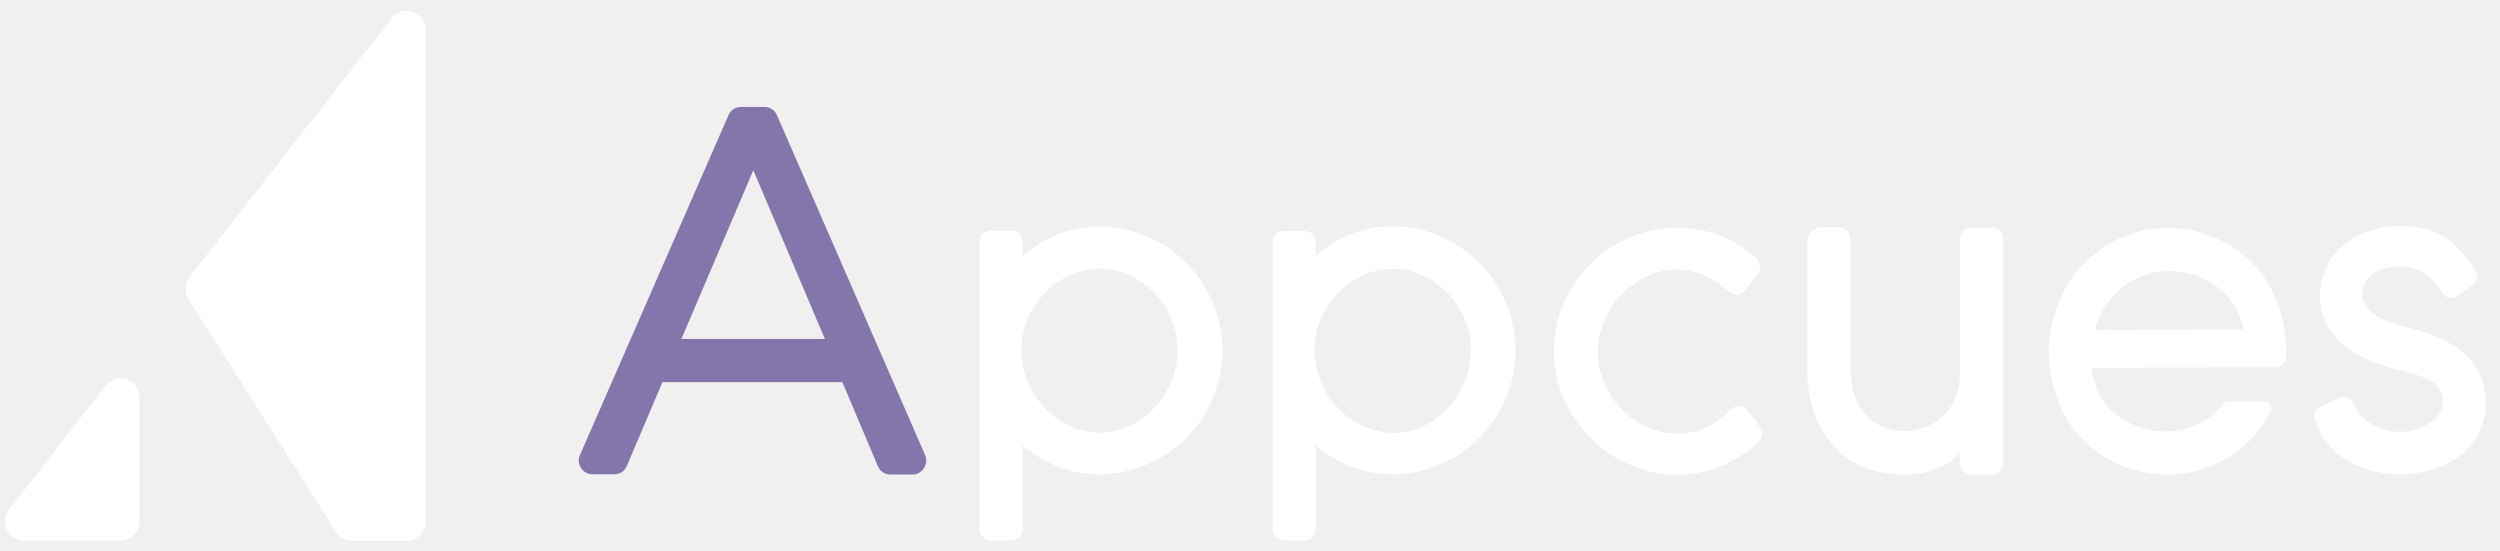
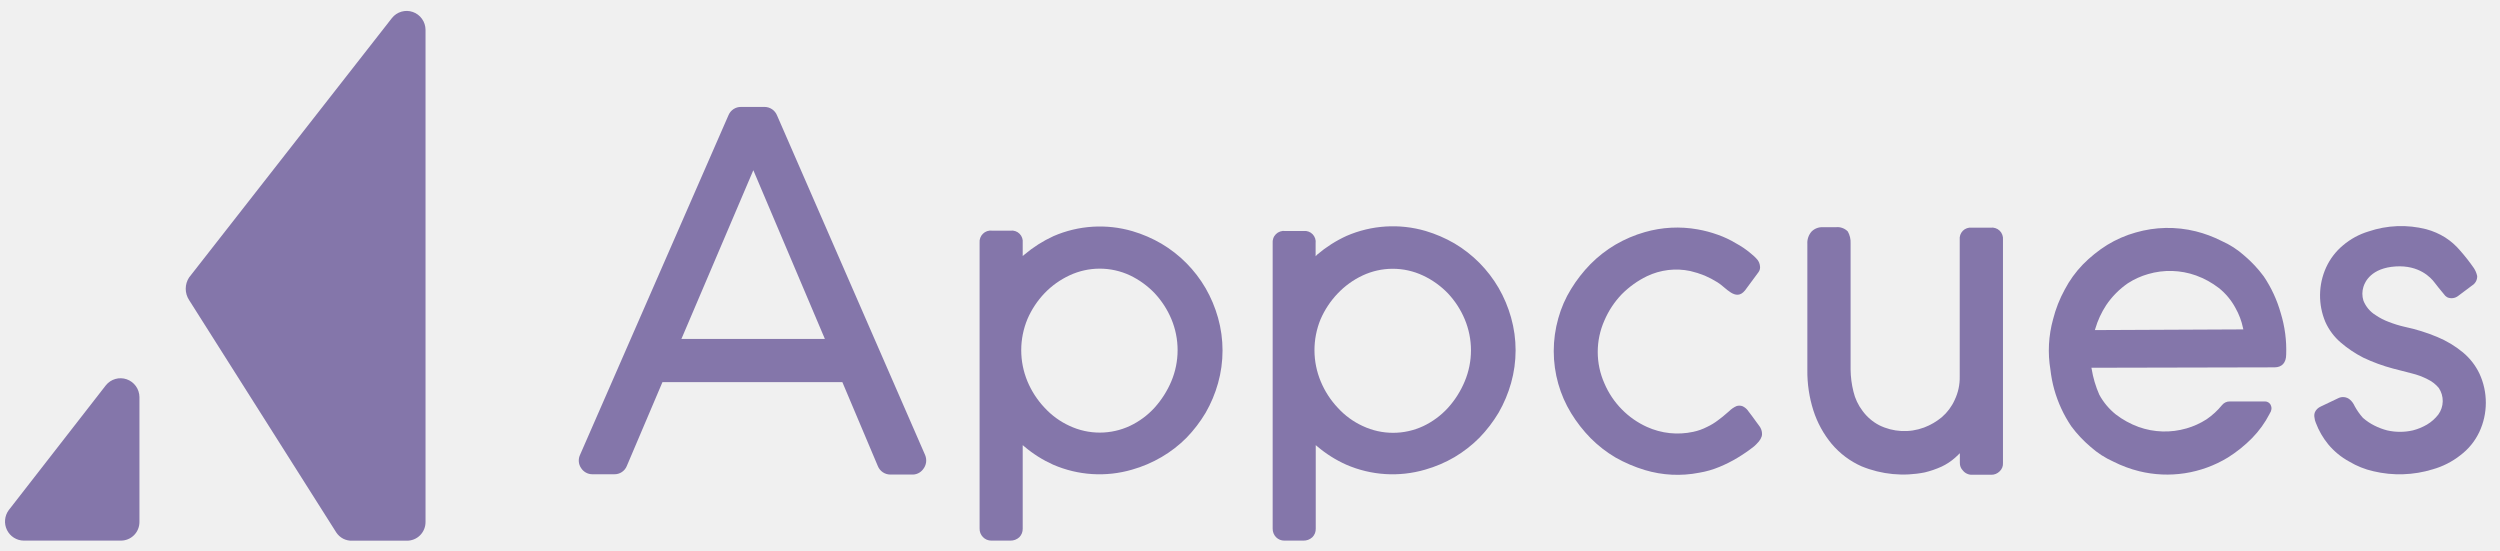
<svg xmlns="http://www.w3.org/2000/svg" width="118" height="26" viewBox="0 0 118 26" fill="none">
  <g clip-path="url(#clip0)">
-     <path d="M8.925 14.162L15.871 25.131C15.954 25.256 16.066 25.358 16.199 25.427C16.332 25.495 16.48 25.527 16.629 25.521H19.202C19.318 25.522 19.434 25.5 19.541 25.456C19.649 25.412 19.747 25.347 19.829 25.264C19.911 25.181 19.976 25.083 20.02 24.975C20.064 24.866 20.086 24.75 20.085 24.633V1.404C20.083 1.219 20.025 1.039 19.917 0.889C19.81 0.738 19.659 0.625 19.485 0.565C19.311 0.504 19.123 0.499 18.947 0.551C18.77 0.602 18.614 0.707 18.499 0.852L8.925 13.096C8.822 13.254 8.766 13.44 8.766 13.629C8.766 13.819 8.822 14.004 8.925 14.162Z" fill="white" />
-     <path d="M1.117 25.517H5.699C5.815 25.518 5.931 25.496 6.038 25.452C6.146 25.408 6.243 25.343 6.326 25.26C6.408 25.178 6.473 25.079 6.517 24.971C6.561 24.863 6.583 24.747 6.582 24.629V18.739C6.579 18.554 6.52 18.374 6.412 18.224C6.304 18.075 6.153 17.962 5.98 17.902C5.806 17.842 5.618 17.837 5.442 17.888C5.266 17.939 5.109 18.044 4.994 18.189L0.412 24.079C0.314 24.212 0.254 24.37 0.24 24.535C0.225 24.7 0.256 24.866 0.329 25.015C0.402 25.164 0.514 25.289 0.653 25.378C0.792 25.466 0.953 25.515 1.117 25.517Z" fill="white" />
-     <path d="M82.961 12.273C82.909 12.209 82.852 12.148 82.79 12.092L82.695 12.011L82.647 11.969C82.429 11.783 82.191 11.621 81.939 11.485C81.667 11.32 81.378 11.184 81.078 11.079C80.77 10.968 80.454 10.884 80.132 10.827C79.302 10.678 78.449 10.722 77.638 10.955C77.153 11.093 76.687 11.292 76.251 11.546C75.823 11.799 75.428 12.106 75.076 12.46C74.726 12.817 74.417 13.213 74.156 13.64C73.889 14.07 73.686 14.537 73.551 15.025C73.265 16.036 73.265 17.107 73.551 18.117C73.689 18.604 73.893 19.069 74.156 19.5C74.417 19.927 74.726 20.323 75.076 20.68C75.43 21.035 75.825 21.343 76.255 21.596C76.692 21.843 77.155 22.041 77.636 22.186C78.467 22.436 79.347 22.48 80.199 22.313C80.526 22.259 80.847 22.167 81.154 22.039C81.448 21.918 81.733 21.775 82.006 21.611C82.277 21.448 82.539 21.268 82.788 21.072C82.86 21.009 82.927 20.942 82.99 20.869L83.022 20.833C83.082 20.761 83.127 20.678 83.155 20.589L83.167 20.516C83.173 20.399 83.146 20.282 83.088 20.181L83.06 20.136C83.038 20.1 83.013 20.066 82.986 20.034L82.911 19.933C82.762 19.73 82.621 19.527 82.47 19.34C82.406 19.266 82.326 19.207 82.236 19.169C82.147 19.139 82.049 19.139 81.96 19.169C81.832 19.227 81.715 19.307 81.615 19.407L81.483 19.52C81.351 19.63 81.281 19.701 81.097 19.831C80.933 19.958 80.754 20.066 80.566 20.154C80.362 20.259 80.146 20.335 79.922 20.382C79.187 20.542 78.421 20.461 77.734 20.15C77.293 19.95 76.892 19.67 76.551 19.323C76.202 18.97 75.922 18.552 75.727 18.093C75.52 17.627 75.413 17.122 75.413 16.611C75.413 16.1 75.52 15.595 75.727 15.129C75.924 14.668 76.202 14.246 76.549 13.886C76.895 13.538 77.296 13.251 77.736 13.037C78.374 12.732 79.093 12.646 79.784 12.793C80.015 12.847 80.241 12.919 80.461 13.008C80.67 13.098 80.872 13.204 81.065 13.325C81.468 13.565 81.923 14.252 82.365 13.707L83.004 12.842C83.034 12.8 83.055 12.753 83.066 12.704C83.078 12.654 83.079 12.602 83.07 12.552C83.059 12.451 83.021 12.355 82.961 12.273Z" fill="white" />
+     <path d="M8.925 14.162L15.871 25.131C15.954 25.256 16.066 25.358 16.199 25.427C16.332 25.495 16.48 25.527 16.629 25.521H19.202C19.318 25.522 19.434 25.5 19.541 25.456C19.649 25.412 19.747 25.347 19.829 25.264C19.911 25.181 19.976 25.083 20.02 24.975C20.064 24.866 20.086 24.75 20.085 24.633V1.404C20.083 1.219 20.025 1.039 19.917 0.889C19.81 0.738 19.659 0.625 19.485 0.565C19.311 0.504 19.123 0.499 18.947 0.551C18.77 0.602 18.614 0.707 18.499 0.852L8.925 13.096C8.822 13.254 8.766 13.44 8.766 13.629C8.766 13.819 8.822 14.004 8.925 14.162Z" fill="#8476AA" />
+     <path d="M1.117 25.517H5.699C5.815 25.518 5.931 25.496 6.038 25.452C6.146 25.408 6.243 25.343 6.326 25.26C6.408 25.178 6.473 25.079 6.517 24.971C6.561 24.863 6.583 24.747 6.582 24.629V18.739C6.579 18.554 6.52 18.374 6.412 18.224C6.304 18.075 6.153 17.962 5.98 17.902C5.806 17.842 5.618 17.837 5.442 17.888C5.266 17.939 5.109 18.044 4.994 18.189L0.412 24.079C0.314 24.212 0.254 24.37 0.24 24.535C0.225 24.7 0.256 24.866 0.329 25.015C0.402 25.164 0.514 25.289 0.653 25.378C0.792 25.466 0.953 25.515 1.117 25.517Z" fill="#8476AA" />
+     <path d="M82.961 12.273C82.909 12.209 82.852 12.148 82.79 12.092L82.695 12.011L82.647 11.969C82.429 11.783 82.191 11.621 81.939 11.485C81.667 11.32 81.378 11.184 81.078 11.079C80.77 10.968 80.454 10.884 80.132 10.827C79.302 10.678 78.449 10.722 77.638 10.955C77.153 11.093 76.687 11.292 76.251 11.546C75.823 11.799 75.428 12.106 75.076 12.46C74.726 12.817 74.417 13.213 74.156 13.64C73.889 14.07 73.686 14.537 73.551 15.025C73.265 16.036 73.265 17.107 73.551 18.117C73.689 18.604 73.893 19.069 74.156 19.5C74.417 19.927 74.726 20.323 75.076 20.68C75.43 21.035 75.825 21.343 76.255 21.596C76.692 21.843 77.155 22.041 77.636 22.186C78.467 22.436 79.347 22.48 80.199 22.313C80.526 22.259 80.847 22.167 81.154 22.039C81.448 21.918 81.733 21.775 82.006 21.611C82.277 21.448 82.539 21.268 82.788 21.072C82.86 21.009 82.927 20.942 82.99 20.869L83.022 20.833C83.082 20.761 83.127 20.678 83.155 20.589L83.167 20.516C83.173 20.399 83.146 20.282 83.088 20.181L83.06 20.136C83.038 20.1 83.013 20.066 82.986 20.034L82.911 19.933C82.762 19.73 82.621 19.527 82.47 19.34C82.406 19.266 82.326 19.207 82.236 19.169C82.147 19.139 82.049 19.139 81.96 19.169C81.832 19.227 81.715 19.307 81.615 19.407L81.483 19.52C81.351 19.63 81.281 19.701 81.097 19.831C80.933 19.958 80.754 20.066 80.566 20.154C80.362 20.259 80.146 20.335 79.922 20.382C79.187 20.542 78.421 20.461 77.734 20.15C77.293 19.95 76.892 19.67 76.551 19.323C76.202 18.97 75.922 18.552 75.727 18.093C75.52 17.627 75.413 17.122 75.413 16.611C75.413 16.1 75.52 15.595 75.727 15.129C75.924 14.668 76.202 14.246 76.549 13.886C76.895 13.538 77.296 13.251 77.736 13.037C78.374 12.732 79.093 12.646 79.784 12.793C80.015 12.847 80.241 12.919 80.461 13.008C80.67 13.098 80.872 13.204 81.065 13.325C81.468 13.565 81.923 14.252 82.365 13.707L83.004 12.842C83.034 12.8 83.055 12.753 83.066 12.704C83.078 12.654 83.079 12.602 83.07 12.552C83.059 12.451 83.021 12.355 82.961 12.273Z" fill="#8476AA" />
    <path d="M43.667 21.481L36.679 5.453C36.632 5.334 36.551 5.232 36.446 5.159C36.342 5.087 36.218 5.048 36.091 5.047H34.97C34.845 5.046 34.722 5.083 34.618 5.153C34.514 5.223 34.432 5.322 34.384 5.439L27.381 21.463C27.333 21.561 27.312 21.67 27.319 21.779C27.326 21.888 27.361 21.993 27.422 22.084C27.479 22.177 27.559 22.253 27.654 22.306C27.749 22.359 27.855 22.386 27.964 22.385H28.998C29.124 22.387 29.247 22.351 29.352 22.281C29.457 22.211 29.539 22.111 29.586 21.993L31.267 18.038H39.76L41.431 21.993C41.478 22.112 41.559 22.215 41.664 22.287C41.769 22.359 41.894 22.398 42.021 22.399H43.029C43.133 22.406 43.237 22.386 43.333 22.342C43.428 22.297 43.51 22.23 43.573 22.145C43.646 22.053 43.694 21.943 43.711 21.826C43.727 21.709 43.712 21.59 43.667 21.481ZM32.161 15.997L32.19 15.934L35.557 8.034L38.934 15.997H32.161Z" fill="#8476AA" />
-     <path d="M107.652 14.782C107.478 14.162 107.206 13.574 106.846 13.041C106.58 12.683 106.275 12.356 105.935 12.068C105.613 11.779 105.248 11.544 104.853 11.37C104.467 11.175 104.063 11.024 103.644 10.919C102.71 10.687 101.732 10.706 100.807 10.973C100.332 11.106 99.878 11.305 99.457 11.562C99.04 11.824 98.656 12.133 98.31 12.485C97.971 12.836 97.683 13.234 97.456 13.667C97.214 14.108 97.029 14.578 96.906 15.066C96.69 15.844 96.647 16.659 96.781 17.455C96.816 17.766 96.875 18.074 96.958 18.375C97.132 18.997 97.404 19.586 97.764 20.12C98.029 20.478 98.335 20.803 98.675 21.091C98.998 21.38 99.364 21.616 99.759 21.792C100.144 21.986 100.55 22.137 100.968 22.241C102.393 22.592 103.898 22.36 105.153 21.597C105.57 21.336 105.954 21.027 106.3 20.677C106.629 20.34 106.907 19.955 107.124 19.535L107.142 19.494C107.183 19.439 107.207 19.373 107.213 19.305C107.219 19.236 107.205 19.168 107.174 19.106C107.149 19.06 107.112 19.021 107.067 18.993C107.023 18.965 106.971 18.95 106.918 18.948H105.248C105.178 18.946 105.108 18.961 105.044 18.991C104.98 19.021 104.924 19.065 104.879 19.121C104.669 19.378 104.423 19.604 104.15 19.791C103.857 19.979 103.539 20.124 103.205 20.22C102.463 20.436 101.673 20.413 100.946 20.154C100.559 20.013 100.194 19.813 99.866 19.561C99.547 19.306 99.282 18.989 99.086 18.629C98.915 18.24 98.794 17.83 98.725 17.41L98.715 17.358H98.772L107.356 17.339C107.708 17.339 107.908 17.12 107.908 16.73C107.932 16.071 107.845 15.412 107.652 14.782ZM105.825 15.548L98.878 15.58L98.896 15.521C99.012 15.126 99.185 14.75 99.41 14.406C99.685 13.998 100.033 13.646 100.438 13.368C100.733 13.178 101.054 13.032 101.391 12.936C102.132 12.719 102.922 12.742 103.65 13.001C104.038 13.142 104.402 13.342 104.73 13.594C105.051 13.85 105.317 14.169 105.512 14.532C105.682 14.831 105.804 15.155 105.873 15.493L105.885 15.548H105.825Z" fill="white" />
-     <path d="M56 20.666C56.346 20.309 56.649 19.913 56.904 19.486C57.157 19.047 57.354 18.578 57.491 18.089C57.775 17.079 57.775 16.009 57.491 14.999C57.354 14.511 57.157 14.041 56.904 13.602C56.399 12.734 55.681 12.011 54.821 11.502C54.39 11.25 53.931 11.052 53.453 10.911C52.22 10.551 50.901 10.634 49.723 11.146C49.227 11.374 48.764 11.668 48.346 12.022L48.272 12.085V11.459C48.281 11.381 48.272 11.303 48.246 11.229C48.221 11.156 48.179 11.089 48.124 11.034C48.069 10.979 48.003 10.937 47.929 10.911C47.856 10.886 47.778 10.877 47.702 10.886H46.823C46.745 10.877 46.667 10.885 46.592 10.91C46.518 10.935 46.451 10.977 46.395 11.032C46.338 11.087 46.295 11.153 46.268 11.227C46.24 11.301 46.23 11.38 46.237 11.459V24.942C46.234 25.017 46.247 25.091 46.273 25.161C46.3 25.23 46.34 25.294 46.392 25.347C46.443 25.401 46.505 25.444 46.573 25.473C46.641 25.502 46.715 25.517 46.789 25.517H47.685C47.843 25.522 47.996 25.464 48.113 25.356C48.165 25.303 48.206 25.239 48.234 25.17C48.261 25.1 48.274 25.025 48.272 24.95V21.01L48.346 21.073C48.758 21.422 49.215 21.711 49.707 21.932C50.885 22.444 52.202 22.527 53.434 22.167C53.919 22.03 54.385 21.831 54.821 21.576C55.251 21.326 55.647 21.02 56 20.666ZM53.334 20.102C52.888 20.311 52.401 20.419 51.909 20.419C51.417 20.419 50.931 20.311 50.484 20.102C50.036 19.898 49.634 19.605 49.301 19.241C48.96 18.88 48.687 18.459 48.495 17.999C48.302 17.534 48.202 17.034 48.202 16.53C48.202 16.025 48.302 15.526 48.495 15.06C48.69 14.609 48.963 14.196 49.301 13.841C49.64 13.488 50.041 13.202 50.484 12.996C50.93 12.788 51.416 12.68 51.908 12.68C52.4 12.68 52.886 12.788 53.332 12.996C53.768 13.204 54.163 13.489 54.498 13.839C54.831 14.195 55.099 14.608 55.288 15.058C55.483 15.523 55.583 16.022 55.583 16.527C55.583 17.031 55.483 17.53 55.288 17.995C55.095 18.453 54.827 18.874 54.496 19.242C54.168 19.602 53.773 19.894 53.334 20.102Z" fill="white" />
-     <path d="M61.535 10.902H60.657C60.578 10.893 60.498 10.901 60.423 10.927C60.348 10.953 60.28 10.995 60.224 11.051C60.167 11.107 60.124 11.175 60.098 11.251C60.071 11.326 60.062 11.406 60.07 11.485V24.95C60.068 25.025 60.082 25.1 60.109 25.169C60.136 25.239 60.177 25.303 60.229 25.356C60.281 25.408 60.342 25.449 60.41 25.477C60.477 25.504 60.55 25.518 60.622 25.517H61.517C61.675 25.522 61.828 25.464 61.944 25.356C61.997 25.303 62.038 25.24 62.066 25.17C62.093 25.1 62.106 25.025 62.103 24.95V21.01L62.178 21.073C62.59 21.422 63.048 21.711 63.541 21.932C64.718 22.444 66.036 22.527 67.268 22.167C67.753 22.029 68.219 21.831 68.654 21.576C69.084 21.321 69.48 21.012 69.833 20.656C70.179 20.299 70.481 19.903 70.736 19.476C70.988 19.037 71.186 18.567 71.323 18.079C71.608 17.069 71.608 15.999 71.323 14.989C71.186 14.5 70.989 14.031 70.736 13.592C70.231 12.724 69.514 12.001 68.654 11.491C68.222 11.24 67.762 11.042 67.284 10.9C66.052 10.541 64.733 10.624 63.554 11.136C63.058 11.363 62.595 11.658 62.178 12.011L62.097 12.095V11.485C62.108 11.408 62.1 11.329 62.076 11.255C62.051 11.18 62.01 11.113 61.956 11.056C61.902 11 61.836 10.957 61.763 10.931C61.69 10.904 61.612 10.894 61.535 10.902ZM62.329 15.074C62.524 14.623 62.797 14.211 63.135 13.856C63.472 13.5 63.872 13.211 64.314 13.003C64.76 12.794 65.246 12.686 65.738 12.686C66.23 12.686 66.715 12.794 67.162 13.003C67.604 13.209 68.004 13.496 68.344 13.848C68.677 14.203 68.945 14.616 69.134 15.066C69.329 15.531 69.43 16.03 69.43 16.535C69.43 17.039 69.329 17.539 69.134 18.003C68.943 18.462 68.675 18.885 68.342 19.253C68.013 19.612 67.618 19.904 67.18 20.112C66.732 20.321 66.246 20.429 65.754 20.429C65.261 20.429 64.775 20.321 64.328 20.112C63.881 19.908 63.479 19.615 63.147 19.251C62.806 18.89 62.532 18.469 62.341 18.009C62.147 17.545 62.045 17.047 62.043 16.543C62.041 16.039 62.138 15.54 62.329 15.074Z" fill="white" />
-     <path d="M94.54 11.319C94.548 11.24 94.538 11.16 94.511 11.086C94.484 11.011 94.441 10.944 94.385 10.889C94.329 10.834 94.26 10.792 94.185 10.768C94.111 10.743 94.031 10.735 93.953 10.746H93.069C92.992 10.737 92.914 10.745 92.841 10.771C92.768 10.796 92.701 10.838 92.646 10.893C92.592 10.949 92.55 11.015 92.524 11.089C92.499 11.163 92.49 11.241 92.499 11.319V17.782C92.506 18.161 92.424 18.536 92.261 18.877C92.121 19.189 91.914 19.466 91.657 19.689C91.405 19.898 91.121 20.064 90.816 20.179C90.474 20.307 90.11 20.363 89.745 20.344C89.381 20.325 89.023 20.232 88.696 20.069C88.386 19.907 88.117 19.675 87.91 19.391C87.705 19.12 87.558 18.809 87.481 18.477C87.397 18.139 87.352 17.793 87.348 17.445V11.485C87.358 11.29 87.312 11.097 87.217 10.927C87.145 10.852 87.058 10.796 86.961 10.761C86.865 10.725 86.762 10.713 86.659 10.724H86.022C85.928 10.72 85.833 10.737 85.745 10.772C85.656 10.807 85.576 10.859 85.508 10.927C85.438 11.006 85.383 11.099 85.349 11.2C85.314 11.3 85.3 11.407 85.307 11.514V17.463C85.299 18.113 85.396 18.76 85.593 19.378C85.779 19.955 86.072 20.49 86.458 20.955C86.843 21.41 87.325 21.771 87.868 22.011C88.813 22.399 89.85 22.499 90.851 22.297C91.12 22.232 91.385 22.141 91.638 22.027C91.875 21.916 92.094 21.771 92.289 21.597L92.428 21.467L92.505 21.391V21.844C92.503 21.911 92.514 21.978 92.538 22.04C92.563 22.102 92.599 22.158 92.646 22.206C92.699 22.273 92.767 22.326 92.845 22.361C92.922 22.396 93.007 22.413 93.091 22.409H93.986C94.059 22.411 94.131 22.397 94.198 22.37C94.266 22.343 94.327 22.302 94.379 22.251C94.435 22.2 94.479 22.137 94.507 22.067C94.535 21.996 94.546 21.92 94.54 21.844V11.319Z" fill="white" />
-     <path d="M117.034 17.644C116.848 17.251 116.579 16.905 116.244 16.628C115.879 16.328 115.472 16.084 115.035 15.903C114.542 15.697 114.031 15.538 113.508 15.428C113.253 15.37 113.002 15.293 112.759 15.198C112.538 15.117 112.328 15.01 112.134 14.877C111.871 14.718 111.667 14.476 111.553 14.189C111.487 13.978 111.487 13.752 111.553 13.541C111.624 13.303 111.922 12.649 113.075 12.576C114.177 12.507 114.731 13.09 114.922 13.35C114.951 13.387 115.221 13.738 115.414 13.959C115.449 13.991 115.488 14.018 115.529 14.041C115.608 14.072 115.694 14.082 115.778 14.071C115.862 14.06 115.942 14.028 116.011 13.978L116.684 13.474C116.757 13.43 116.817 13.367 116.859 13.293C116.902 13.218 116.924 13.133 116.923 13.047V13.027C116.894 12.896 116.842 12.772 116.77 12.659C116.572 12.372 116.356 12.097 116.125 11.835C115.92 11.591 115.68 11.379 115.412 11.207C115.135 11.034 114.833 10.903 114.518 10.819C113.619 10.59 112.672 10.626 111.793 10.925C111.349 11.059 110.938 11.283 110.584 11.585C110.246 11.867 109.976 12.223 109.792 12.625C109.609 13.027 109.512 13.463 109.506 13.906C109.5 14.348 109.585 14.787 109.756 15.194C109.921 15.564 110.166 15.893 110.471 16.157C110.8 16.442 111.163 16.685 111.549 16.882C112.003 17.097 112.475 17.27 112.96 17.398C113.103 17.431 113.246 17.469 113.395 17.51C113.544 17.551 113.689 17.589 113.836 17.624C114.097 17.687 114.35 17.781 114.588 17.904C114.789 18.001 114.967 18.139 115.11 18.31C115.236 18.497 115.301 18.717 115.297 18.942C115.293 19.168 115.22 19.386 115.088 19.567C114.941 19.757 114.761 19.917 114.556 20.039C114.346 20.162 114.12 20.255 113.885 20.315C113.487 20.405 113.074 20.405 112.676 20.315C112.467 20.261 112.264 20.184 112.072 20.087C111.876 19.989 111.694 19.866 111.529 19.722C111.379 19.553 111.249 19.368 111.14 19.169C111.089 19.051 111.013 18.946 110.916 18.861C110.84 18.796 110.746 18.756 110.647 18.745C110.547 18.733 110.448 18.752 110.358 18.798L109.552 19.182C109.484 19.211 109.422 19.252 109.369 19.303C109.325 19.348 109.29 19.399 109.264 19.456C109.233 19.537 109.226 19.625 109.244 19.71C109.252 19.795 109.273 19.879 109.307 19.957C109.446 20.326 109.644 20.669 109.893 20.973C110.169 21.305 110.506 21.581 110.884 21.786C111.238 21.998 111.623 22.153 112.025 22.243C112.949 22.463 113.914 22.432 114.822 22.153C115.301 22.018 115.75 21.789 116.141 21.479C116.519 21.192 116.823 20.817 117.026 20.386C117.226 19.957 117.33 19.49 117.331 19.016C117.333 18.542 117.232 18.074 117.034 17.644Z" fill="white" />
+     <path d="M107.652 14.782C107.478 14.162 107.206 13.574 106.846 13.041C106.58 12.683 106.275 12.356 105.935 12.068C105.613 11.779 105.248 11.544 104.853 11.37C104.467 11.175 104.063 11.024 103.644 10.919C102.71 10.687 101.732 10.706 100.807 10.973C100.332 11.106 99.878 11.305 99.457 11.562C99.04 11.824 98.656 12.133 98.31 12.485C97.971 12.836 97.683 13.234 97.456 13.667C97.214 14.108 97.029 14.578 96.906 15.066C96.69 15.844 96.647 16.659 96.781 17.455C96.816 17.766 96.875 18.074 96.958 18.375C97.132 18.997 97.404 19.586 97.764 20.12C98.029 20.478 98.335 20.803 98.675 21.091C98.998 21.38 99.364 21.616 99.759 21.792C100.144 21.986 100.55 22.137 100.968 22.241C102.393 22.592 103.898 22.36 105.153 21.597C105.57 21.336 105.954 21.027 106.3 20.677C106.629 20.34 106.907 19.955 107.124 19.535L107.142 19.494C107.183 19.439 107.207 19.373 107.213 19.305C107.219 19.236 107.205 19.168 107.174 19.106C107.149 19.06 107.112 19.021 107.067 18.993C107.023 18.965 106.971 18.95 106.918 18.948H105.248C105.178 18.946 105.108 18.961 105.044 18.991C104.98 19.021 104.924 19.065 104.879 19.121C104.669 19.378 104.423 19.604 104.15 19.791C103.857 19.979 103.539 20.124 103.205 20.22C102.463 20.436 101.673 20.413 100.946 20.154C100.559 20.013 100.194 19.813 99.866 19.561C99.547 19.306 99.282 18.989 99.086 18.629C98.915 18.24 98.794 17.83 98.725 17.41L98.715 17.358H98.772L107.356 17.339C107.708 17.339 107.908 17.12 107.908 16.73C107.932 16.071 107.845 15.412 107.652 14.782ZM105.825 15.548L98.878 15.58L98.896 15.521C99.012 15.126 99.185 14.75 99.41 14.406C99.685 13.998 100.033 13.646 100.438 13.368C100.733 13.178 101.054 13.032 101.391 12.936C102.132 12.719 102.922 12.742 103.65 13.001C104.038 13.142 104.402 13.342 104.73 13.594C105.051 13.85 105.317 14.169 105.512 14.532C105.682 14.831 105.804 15.155 105.873 15.493L105.885 15.548H105.825Z" fill="#8476AA" />
+     <path d="M56 20.666C56.346 20.309 56.649 19.913 56.904 19.486C57.157 19.047 57.354 18.578 57.491 18.089C57.775 17.079 57.775 16.009 57.491 14.999C57.354 14.511 57.157 14.041 56.904 13.602C56.399 12.734 55.681 12.011 54.821 11.502C54.39 11.25 53.931 11.052 53.453 10.911C52.22 10.551 50.901 10.634 49.723 11.146C49.227 11.374 48.764 11.668 48.346 12.022L48.272 12.085V11.459C48.281 11.381 48.272 11.303 48.246 11.229C48.221 11.156 48.179 11.089 48.124 11.034C48.069 10.979 48.003 10.937 47.929 10.911C47.856 10.886 47.778 10.877 47.702 10.886H46.823C46.745 10.877 46.667 10.885 46.592 10.91C46.518 10.935 46.451 10.977 46.395 11.032C46.338 11.087 46.295 11.153 46.268 11.227C46.24 11.301 46.23 11.38 46.237 11.459V24.942C46.234 25.017 46.247 25.091 46.273 25.161C46.3 25.23 46.34 25.294 46.392 25.347C46.443 25.401 46.505 25.444 46.573 25.473C46.641 25.502 46.715 25.517 46.789 25.517H47.685C47.843 25.522 47.996 25.464 48.113 25.356C48.165 25.303 48.206 25.239 48.234 25.17C48.261 25.1 48.274 25.025 48.272 24.95V21.01L48.346 21.073C48.758 21.422 49.215 21.711 49.707 21.932C50.885 22.444 52.202 22.527 53.434 22.167C53.919 22.03 54.385 21.831 54.821 21.576C55.251 21.326 55.647 21.02 56 20.666ZM53.334 20.102C52.888 20.311 52.401 20.419 51.909 20.419C51.417 20.419 50.931 20.311 50.484 20.102C50.036 19.898 49.634 19.605 49.301 19.241C48.96 18.88 48.687 18.459 48.495 17.999C48.302 17.534 48.202 17.034 48.202 16.53C48.202 16.025 48.302 15.526 48.495 15.06C48.69 14.609 48.963 14.196 49.301 13.841C49.64 13.488 50.041 13.202 50.484 12.996C50.93 12.788 51.416 12.68 51.908 12.68C52.4 12.68 52.886 12.788 53.332 12.996C53.768 13.204 54.163 13.489 54.498 13.839C54.831 14.195 55.099 14.608 55.288 15.058C55.483 15.523 55.583 16.022 55.583 16.527C55.583 17.031 55.483 17.53 55.288 17.995C55.095 18.453 54.827 18.874 54.496 19.242C54.168 19.602 53.773 19.894 53.334 20.102Z" fill="#8476AA" />
+     <path d="M61.535 10.902H60.657C60.578 10.893 60.498 10.901 60.423 10.927C60.348 10.953 60.28 10.995 60.224 11.051C60.167 11.107 60.124 11.175 60.098 11.251C60.071 11.326 60.062 11.406 60.07 11.485V24.95C60.068 25.025 60.082 25.1 60.109 25.169C60.136 25.239 60.177 25.303 60.229 25.356C60.281 25.408 60.342 25.449 60.41 25.477C60.477 25.504 60.55 25.518 60.622 25.517H61.517C61.675 25.522 61.828 25.464 61.944 25.356C61.997 25.303 62.038 25.24 62.066 25.17C62.093 25.1 62.106 25.025 62.103 24.95V21.01L62.178 21.073C62.59 21.422 63.048 21.711 63.541 21.932C64.718 22.444 66.036 22.527 67.268 22.167C67.753 22.029 68.219 21.831 68.654 21.576C69.084 21.321 69.48 21.012 69.833 20.656C70.179 20.299 70.481 19.903 70.736 19.476C70.988 19.037 71.186 18.567 71.323 18.079C71.608 17.069 71.608 15.999 71.323 14.989C71.186 14.5 70.989 14.031 70.736 13.592C70.231 12.724 69.514 12.001 68.654 11.491C68.222 11.24 67.762 11.042 67.284 10.9C66.052 10.541 64.733 10.624 63.554 11.136C63.058 11.363 62.595 11.658 62.178 12.011L62.097 12.095V11.485C62.108 11.408 62.1 11.329 62.076 11.255C62.051 11.18 62.01 11.113 61.956 11.056C61.902 11 61.836 10.957 61.763 10.931C61.69 10.904 61.612 10.894 61.535 10.902ZM62.329 15.074C62.524 14.623 62.797 14.211 63.135 13.856C63.472 13.5 63.872 13.211 64.314 13.003C64.76 12.794 65.246 12.686 65.738 12.686C66.23 12.686 66.715 12.794 67.162 13.003C67.604 13.209 68.004 13.496 68.344 13.848C68.677 14.203 68.945 14.616 69.134 15.066C69.329 15.531 69.43 16.03 69.43 16.535C69.43 17.039 69.329 17.539 69.134 18.003C68.943 18.462 68.675 18.885 68.342 19.253C68.013 19.612 67.618 19.904 67.18 20.112C66.732 20.321 66.246 20.429 65.754 20.429C65.261 20.429 64.775 20.321 64.328 20.112C63.881 19.908 63.479 19.615 63.147 19.251C62.806 18.89 62.532 18.469 62.341 18.009C62.147 17.545 62.045 17.047 62.043 16.543C62.041 16.039 62.138 15.54 62.329 15.074Z" fill="#8476AA" />
+     <path d="M94.54 11.319C94.548 11.24 94.538 11.16 94.511 11.086C94.484 11.011 94.441 10.944 94.385 10.889C94.329 10.834 94.26 10.792 94.185 10.768C94.111 10.743 94.031 10.735 93.953 10.746H93.069C92.992 10.737 92.914 10.745 92.841 10.771C92.768 10.796 92.701 10.838 92.646 10.893C92.592 10.949 92.55 11.015 92.524 11.089C92.499 11.163 92.49 11.241 92.499 11.319V17.782C92.506 18.161 92.424 18.536 92.261 18.877C92.121 19.189 91.914 19.466 91.657 19.689C91.405 19.898 91.121 20.064 90.816 20.179C90.474 20.307 90.11 20.363 89.745 20.344C89.381 20.325 89.023 20.232 88.696 20.069C88.386 19.907 88.117 19.675 87.91 19.391C87.705 19.12 87.558 18.809 87.481 18.477C87.397 18.139 87.352 17.793 87.348 17.445V11.485C87.358 11.29 87.312 11.097 87.217 10.927C87.145 10.852 87.058 10.796 86.961 10.761C86.865 10.725 86.762 10.713 86.659 10.724H86.022C85.928 10.72 85.833 10.737 85.745 10.772C85.656 10.807 85.576 10.859 85.508 10.927C85.438 11.006 85.383 11.099 85.349 11.2C85.314 11.3 85.3 11.407 85.307 11.514V17.463C85.299 18.113 85.396 18.76 85.593 19.378C85.779 19.955 86.072 20.49 86.458 20.955C86.843 21.41 87.325 21.771 87.868 22.011C88.813 22.399 89.85 22.499 90.851 22.297C91.12 22.232 91.385 22.141 91.638 22.027C91.875 21.916 92.094 21.771 92.289 21.597L92.428 21.467L92.505 21.391V21.844C92.503 21.911 92.514 21.978 92.538 22.04C92.563 22.102 92.599 22.158 92.646 22.206C92.699 22.273 92.767 22.326 92.845 22.361C92.922 22.396 93.007 22.413 93.091 22.409H93.986C94.059 22.411 94.131 22.397 94.198 22.37C94.266 22.343 94.327 22.302 94.379 22.251C94.435 22.2 94.479 22.137 94.507 22.067C94.535 21.996 94.546 21.92 94.54 21.844V11.319Z" fill="#8476AA" />
+     <path d="M117.034 17.644C116.848 17.251 116.579 16.905 116.244 16.628C115.879 16.328 115.472 16.084 115.035 15.903C114.542 15.697 114.031 15.538 113.508 15.428C113.253 15.37 113.002 15.293 112.759 15.198C112.538 15.117 112.328 15.01 112.134 14.877C111.871 14.718 111.667 14.476 111.553 14.189C111.487 13.978 111.487 13.752 111.553 13.541C111.624 13.303 111.922 12.649 113.075 12.576C114.177 12.507 114.731 13.09 114.922 13.35C114.951 13.387 115.221 13.738 115.414 13.959C115.449 13.991 115.488 14.018 115.529 14.041C115.608 14.072 115.694 14.082 115.778 14.071C115.862 14.06 115.942 14.028 116.011 13.978L116.684 13.474C116.757 13.43 116.817 13.367 116.859 13.293C116.902 13.218 116.924 13.133 116.923 13.047V13.027C116.894 12.896 116.842 12.772 116.77 12.659C116.572 12.372 116.356 12.097 116.125 11.835C115.92 11.591 115.68 11.379 115.412 11.207C115.135 11.034 114.833 10.903 114.518 10.819C113.619 10.59 112.672 10.626 111.793 10.925C111.349 11.059 110.938 11.283 110.584 11.585C110.246 11.867 109.976 12.223 109.792 12.625C109.609 13.027 109.512 13.463 109.506 13.906C109.5 14.348 109.585 14.787 109.756 15.194C109.921 15.564 110.166 15.893 110.471 16.157C110.8 16.442 111.163 16.685 111.549 16.882C112.003 17.097 112.475 17.27 112.96 17.398C113.103 17.431 113.246 17.469 113.395 17.51C113.544 17.551 113.689 17.589 113.836 17.624C114.097 17.687 114.35 17.781 114.588 17.904C114.789 18.001 114.967 18.139 115.11 18.31C115.236 18.497 115.301 18.717 115.297 18.942C115.293 19.168 115.22 19.386 115.088 19.567C114.941 19.757 114.761 19.917 114.556 20.039C114.346 20.162 114.12 20.255 113.885 20.315C113.487 20.405 113.074 20.405 112.676 20.315C112.467 20.261 112.264 20.184 112.072 20.087C111.876 19.989 111.694 19.866 111.529 19.722C111.379 19.553 111.249 19.368 111.14 19.169C111.089 19.051 111.013 18.946 110.916 18.861C110.84 18.796 110.746 18.756 110.647 18.745C110.547 18.733 110.448 18.752 110.358 18.798L109.552 19.182C109.484 19.211 109.422 19.252 109.369 19.303C109.325 19.348 109.29 19.399 109.264 19.456C109.233 19.537 109.226 19.625 109.244 19.71C109.252 19.795 109.273 19.879 109.307 19.957C109.446 20.326 109.644 20.669 109.893 20.973C110.169 21.305 110.506 21.581 110.884 21.786C111.238 21.998 111.623 22.153 112.025 22.243C112.949 22.463 113.914 22.432 114.822 22.153C115.301 22.018 115.75 21.789 116.141 21.479C116.519 21.192 116.823 20.817 117.026 20.386C117.226 19.957 117.33 19.49 117.331 19.016C117.333 18.542 117.232 18.074 117.034 17.644Z" fill="#8476AA" />
  </g>
  <defs>
    <clipPath id="clip0">
-       <rect width="117.188" height="25" fill="black" transform="translate(0.234375 0.516846)" />
+       <rect width="117.188" height="25" fill="#8476AA" transform="translate(0.234375 0.516846)" />
    </clipPath>
  </defs>
</svg>
